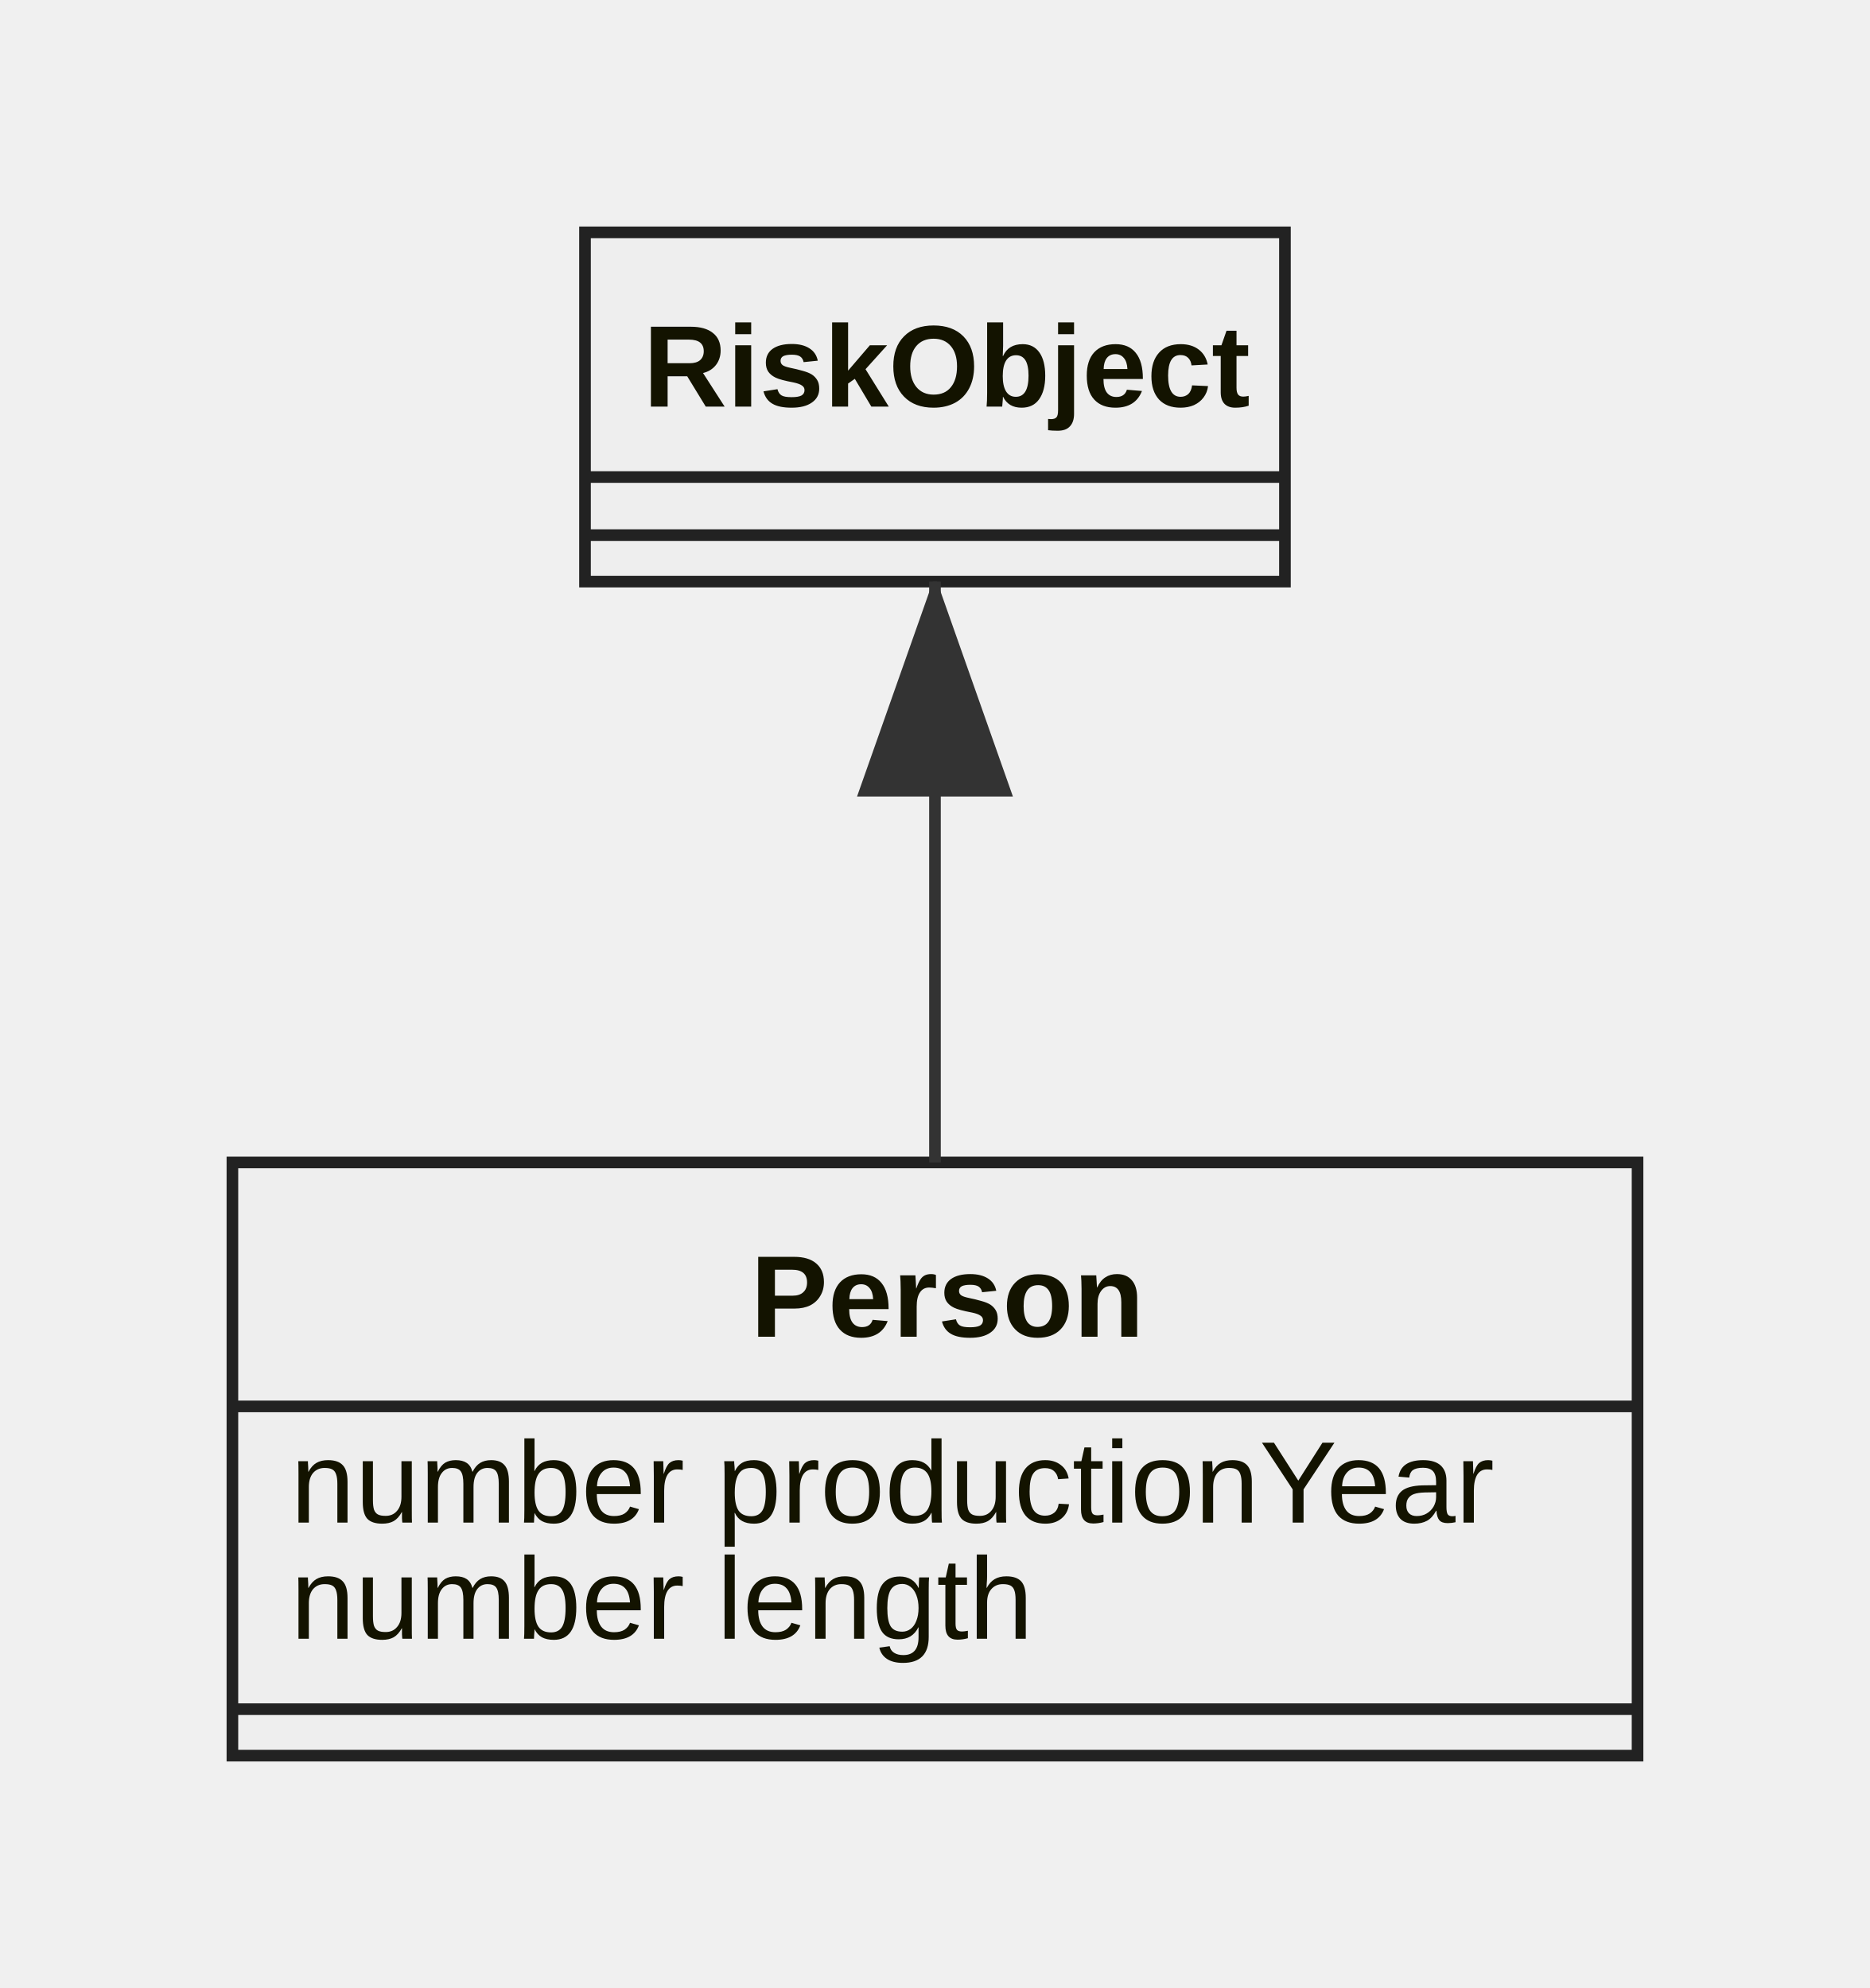
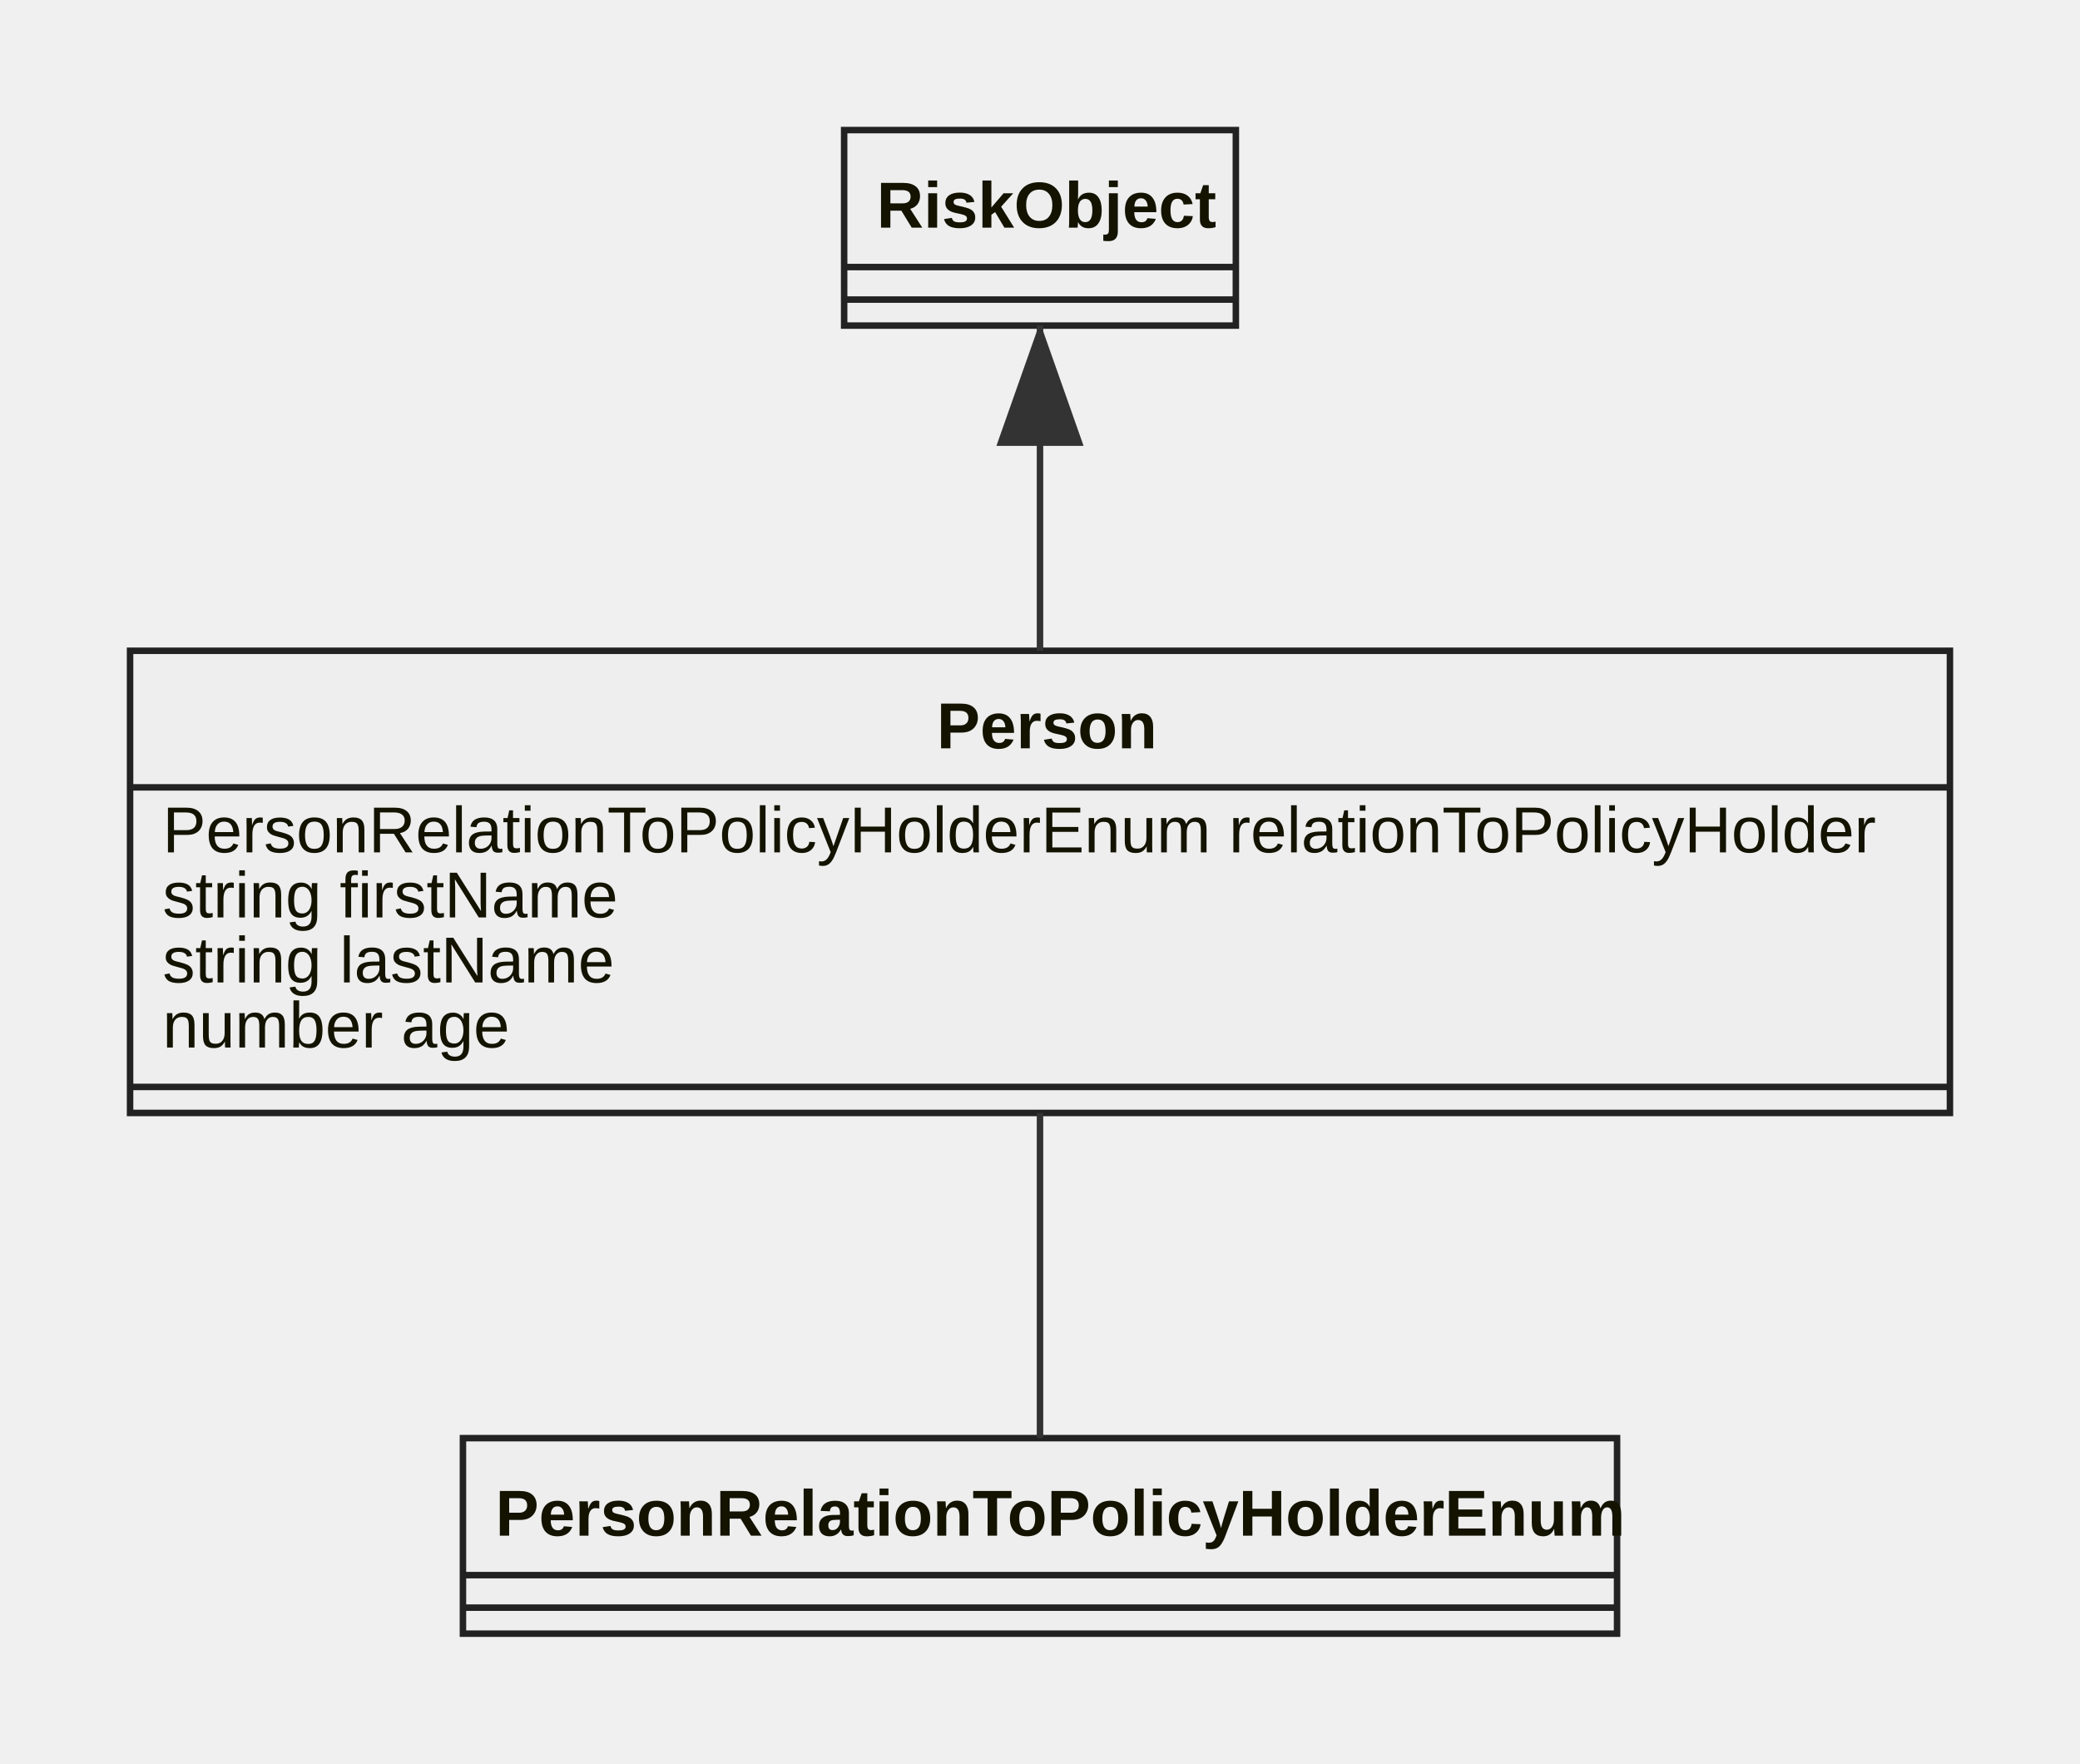
- <svg xmlns="http://www.w3.org/2000/svg" id="mermaid-1664551568968" width="100%" height="171.125" style="max-width: 160.922px;" viewBox="-20 -20 160.922 171.125">
-   <style>#mermaid-1664551568968{font-family:"trebuchet ms",verdana,arial,sans-serif;font-size:16px;fill:#333;}#mermaid-1664551568968 .error-icon{fill:#552222;}#mermaid-1664551568968 .error-text{fill:#552222;stroke:#552222;}#mermaid-1664551568968 .edge-thickness-normal{stroke-width:2px;}#mermaid-1664551568968 .edge-thickness-thick{stroke-width:3.5px;}#mermaid-1664551568968 .edge-pattern-solid{stroke-dasharray:0;}#mermaid-1664551568968 .edge-pattern-dashed{stroke-dasharray:3;}#mermaid-1664551568968 .edge-pattern-dotted{stroke-dasharray:2;}#mermaid-1664551568968 .marker{fill:#333333;stroke:#333333;}#mermaid-1664551568968 .marker.cross{stroke:#333333;}#mermaid-1664551568968 svg{font-family:"trebuchet ms",verdana,arial,sans-serif;font-size:16px;}#mermaid-1664551568968 g.classGroup text{fill:#222222;fill:#131300;stroke:none;font-family:"trebuchet ms",verdana,arial,sans-serif;font-size:10px;}#mermaid-1664551568968 g.classGroup text .title{font-weight:bolder;}#mermaid-1664551568968 .classTitle{font-weight:bolder;}#mermaid-1664551568968 .node rect,#mermaid-1664551568968 .node circle,#mermaid-1664551568968 .node ellipse,#mermaid-1664551568968 .node polygon,#mermaid-1664551568968 .node path{fill:#eeeeee;stroke:#222222;stroke-width:1px;}#mermaid-1664551568968 .divider{stroke:#222222;stroke:1;}#mermaid-1664551568968 g.clickable{cursor:pointer;}#mermaid-1664551568968 g.classGroup rect{fill:#eeeeee;stroke:#222222;}#mermaid-1664551568968 g.classGroup line{stroke:#222222;stroke-width:1;}#mermaid-1664551568968 .classLabel .box{stroke:none;stroke-width:0;fill:#eeeeee;opacity:0.5;}#mermaid-1664551568968 .classLabel .label{fill:#222222;font-size:10px;}#mermaid-1664551568968 .relation{stroke:#333333;stroke-width:1;fill:none;}#mermaid-1664551568968 .dashed-line{stroke-dasharray:3;}#mermaid-1664551568968 #compositionStart,#mermaid-1664551568968 .composition{fill:#333333 !important;stroke:#333333 !important;stroke-width:1;}#mermaid-1664551568968 #compositionEnd,#mermaid-1664551568968 .composition{fill:#333333 !important;stroke:#333333 !important;stroke-width:1;}#mermaid-1664551568968 #dependencyStart,#mermaid-1664551568968 .dependency{fill:#333333 !important;stroke:#333333 !important;stroke-width:1;}#mermaid-1664551568968 #dependencyStart,#mermaid-1664551568968 .dependency{fill:#333333 !important;stroke:#333333 !important;stroke-width:1;}#mermaid-1664551568968 #extensionStart,#mermaid-1664551568968 .extension{fill:#333333 !important;stroke:#333333 !important;stroke-width:1;}#mermaid-1664551568968 #extensionEnd,#mermaid-1664551568968 .extension{fill:#333333 !important;stroke:#333333 !important;stroke-width:1;}#mermaid-1664551568968 #aggregationStart,#mermaid-1664551568968 .aggregation{fill:#eeeeee !important;stroke:#333333 !important;stroke-width:1;}#mermaid-1664551568968 #aggregationEnd,#mermaid-1664551568968 .aggregation{fill:#eeeeee !important;stroke:#333333 !important;stroke-width:1;}#mermaid-1664551568968 .edgeTerminals{font-size:11px;}#mermaid-1664551568968:root{--mermaid-font-family:"trebuchet ms",verdana,arial,sans-serif;}</style>
+ <svg xmlns="http://www.w3.org/2000/svg" id="mermaid-1664555351160" width="100%" height="271.188" style="max-width: 319.844px;" viewBox="-20 -20 319.844 271.188">
+   <style>#mermaid-1664555351160{font-family:"trebuchet ms",verdana,arial,sans-serif;font-size:16px;fill:#333;}#mermaid-1664555351160 .error-icon{fill:#552222;}#mermaid-1664555351160 .error-text{fill:#552222;stroke:#552222;}#mermaid-1664555351160 .edge-thickness-normal{stroke-width:2px;}#mermaid-1664555351160 .edge-thickness-thick{stroke-width:3.5px;}#mermaid-1664555351160 .edge-pattern-solid{stroke-dasharray:0;}#mermaid-1664555351160 .edge-pattern-dashed{stroke-dasharray:3;}#mermaid-1664555351160 .edge-pattern-dotted{stroke-dasharray:2;}#mermaid-1664555351160 .marker{fill:#333333;stroke:#333333;}#mermaid-1664555351160 .marker.cross{stroke:#333333;}#mermaid-1664555351160 svg{font-family:"trebuchet ms",verdana,arial,sans-serif;font-size:16px;}#mermaid-1664555351160 g.classGroup text{fill:#222222;fill:#131300;stroke:none;font-family:"trebuchet ms",verdana,arial,sans-serif;font-size:10px;}#mermaid-1664555351160 g.classGroup text .title{font-weight:bolder;}#mermaid-1664555351160 .classTitle{font-weight:bolder;}#mermaid-1664555351160 .node rect,#mermaid-1664555351160 .node circle,#mermaid-1664555351160 .node ellipse,#mermaid-1664555351160 .node polygon,#mermaid-1664555351160 .node path{fill:#eeeeee;stroke:#222222;stroke-width:1px;}#mermaid-1664555351160 .divider{stroke:#222222;stroke:1;}#mermaid-1664555351160 g.clickable{cursor:pointer;}#mermaid-1664555351160 g.classGroup rect{fill:#eeeeee;stroke:#222222;}#mermaid-1664555351160 g.classGroup line{stroke:#222222;stroke-width:1;}#mermaid-1664555351160 .classLabel .box{stroke:none;stroke-width:0;fill:#eeeeee;opacity:0.5;}#mermaid-1664555351160 .classLabel .label{fill:#222222;font-size:10px;}#mermaid-1664555351160 .relation{stroke:#333333;stroke-width:1;fill:none;}#mermaid-1664555351160 .dashed-line{stroke-dasharray:3;}#mermaid-1664555351160 #compositionStart,#mermaid-1664555351160 .composition{fill:#333333 !important;stroke:#333333 !important;stroke-width:1;}#mermaid-1664555351160 #compositionEnd,#mermaid-1664555351160 .composition{fill:#333333 !important;stroke:#333333 !important;stroke-width:1;}#mermaid-1664555351160 #dependencyStart,#mermaid-1664555351160 .dependency{fill:#333333 !important;stroke:#333333 !important;stroke-width:1;}#mermaid-1664555351160 #dependencyStart,#mermaid-1664555351160 .dependency{fill:#333333 !important;stroke:#333333 !important;stroke-width:1;}#mermaid-1664555351160 #extensionStart,#mermaid-1664555351160 .extension{fill:#333333 !important;stroke:#333333 !important;stroke-width:1;}#mermaid-1664555351160 #extensionEnd,#mermaid-1664555351160 .extension{fill:#333333 !important;stroke:#333333 !important;stroke-width:1;}#mermaid-1664555351160 #aggregationStart,#mermaid-1664555351160 .aggregation{fill:#eeeeee !important;stroke:#333333 !important;stroke-width:1;}#mermaid-1664555351160 #aggregationEnd,#mermaid-1664555351160 .aggregation{fill:#eeeeee !important;stroke:#333333 !important;stroke-width:1;}#mermaid-1664555351160 .edgeTerminals{font-size:11px;}#mermaid-1664555351160:root{--mermaid-font-family:"trebuchet ms",verdana,arial,sans-serif;}</style>
  <g />
  <defs>
    <marker id="extensionStart" class="extension" refX="0" refY="7" markerWidth="190" markerHeight="240" orient="auto">
      <path d="M 1,7 L18,13 V 1 Z" />
    </marker>
  </defs>
  <defs>
    <marker id="extensionEnd" refX="19" refY="7" markerWidth="20" markerHeight="28" orient="auto">
      <path d="M 1,1 V 13 L18,7 Z" />
    </marker>
  </defs>
  <defs>
    <marker id="compositionStart" class="extension" refX="0" refY="7" markerWidth="190" markerHeight="240" orient="auto">
      <path d="M 18,7 L9,13 L1,7 L9,1 Z" />
    </marker>
  </defs>
  <defs>
    <marker id="compositionEnd" refX="19" refY="7" markerWidth="20" markerHeight="28" orient="auto">
      <path d="M 18,7 L9,13 L1,7 L9,1 Z" />
    </marker>
  </defs>
  <defs>
    <marker id="aggregationStart" class="extension" refX="0" refY="7" markerWidth="190" markerHeight="240" orient="auto">
      <path d="M 18,7 L9,13 L1,7 L9,1 Z" />
    </marker>
  </defs>
  <defs>
    <marker id="aggregationEnd" refX="19" refY="7" markerWidth="20" markerHeight="28" orient="auto">
      <path d="M 18,7 L9,13 L1,7 L9,1 Z" />
    </marker>
  </defs>
  <defs>
    <marker id="dependencyStart" class="extension" refX="0" refY="7" markerWidth="190" markerHeight="240" orient="auto">
      <path d="M 5,7 L9,13 L1,7 L9,1 Z" />
    </marker>
  </defs>
  <defs>
    <marker id="dependencyEnd" refX="19" refY="7" markerWidth="20" markerHeight="28" orient="auto">
      <path d="M 18,7 L9,13 L14,7 L9,1 Z" />
    </marker>
  </defs>
-   <g id="classid-RiskObject-0" class="classGroup" transform="translate(30.34375,0 )">
+   <g id="classid-Person-0" class="classGroup" transform="translate(0,80.0625 )">
+     <rect x="0" y="0" width="279.844" height="71.062" class=" " />
+     <text y="15" x="0">
+       <tspan class="title" x="124.039">Person</tspan>
+     </text>
+     <line x1="0" y1="21" y2="21" x2="279.844" />
+     <text x="5" y="31" fill="white" class="classText">
+       <tspan x="5">PersonRelationToPolicyHolderEnum relationToPolicyHolder</tspan>
+       <tspan x="5" dy="10">string firstName</tspan>
+       <tspan x="5" dy="10">string lastName</tspan>
+       <tspan x="5" dy="10">number age</tspan>
+     </text>
+     <line x1="0" y1="67.062" y2="67.062" x2="279.844" />
+     <text x="5" y="82.062" fill="white" class="classText" />
+   </g>
+   <g id="classid-PersonRelationToPolicyHolderEnum-1" class="classGroup" transform="translate(51.1875,201.125 )">
+     <rect x="0" y="0" width="177.469" height="30.062" class=" " />
+     <text y="15" x="0">
+       <tspan class="title" x="5">PersonRelationToPolicyHolderEnum</tspan>
+     </text>
+     <line x1="0" y1="21.062" y2="21.062" x2="177.469" />
+     <text x="5" y="31.062" fill="white" class="classText" />
+     <line x1="0" y1="26.062" y2="26.062" x2="177.469" />
+     <text x="5" y="41.062" fill="white" class="classText" />
+   </g>
+   <g id="classid-RiskObject-2" class="classGroup" transform="translate(109.8047,0 )">
    <rect x="0" y="0" width="60.234" height="30.062" class=" " />
    <text y="15" x="0">
      <tspan class="title" x="5">RiskObject</tspan>
    </text>
    <line x1="0" y1="21.062" y2="21.062" x2="60.234" />
    <text x="5" y="31.062" fill="white" class="classText" />
    <line x1="0" y1="26.062" y2="26.062" x2="60.234" />
    <text x="5" y="41.062" fill="white" class="classText" />
  </g>
-   <g id="classid-Person-1" class="classGroup" transform="translate(0,80.0625 )">
-     <rect x="0" y="0" width="120.922" height="51.062" class=" " />
-     <text y="15" x="0">
-       <tspan class="title" x="44.578">Person</tspan>
-     </text>
-     <line x1="0" y1="21" y2="21" x2="120.922" />
-     <text x="5" y="31" fill="white" class="classText">
-       <tspan x="5">number productionYear</tspan>
-       <tspan x="5" dy="10">number length</tspan>
-     </text>
-     <line x1="0" y1="47.062" y2="47.062" x2="120.922" />
-     <text x="5" y="62.062" fill="white" class="classText" />
-   </g>
-   <path d="M60.461,30.062L60.461,34.229C60.461,38.396,60.461,46.729,60.461,55.062C60.461,63.396,60.461,71.729,60.461,75.896L60.461,80.062" id="edge0" class="relation" marker-start="url(#extensionStart)" />
+   <path d="M139.922,151.125L139.922,155.292C139.922,159.458,139.922,167.792,139.922,176.125C139.922,184.458,139.922,192.792,139.922,196.958L139.922,201.125" id="edge0" class="relation" />
+   <path d="M139.922,30.062L139.922,34.229C139.922,38.396,139.922,46.729,139.922,55.062C139.922,63.396,139.922,71.729,139.922,75.896L139.922,80.062" id="edge1" class="relation" marker-start="url(#extensionStart)" />
</svg>
